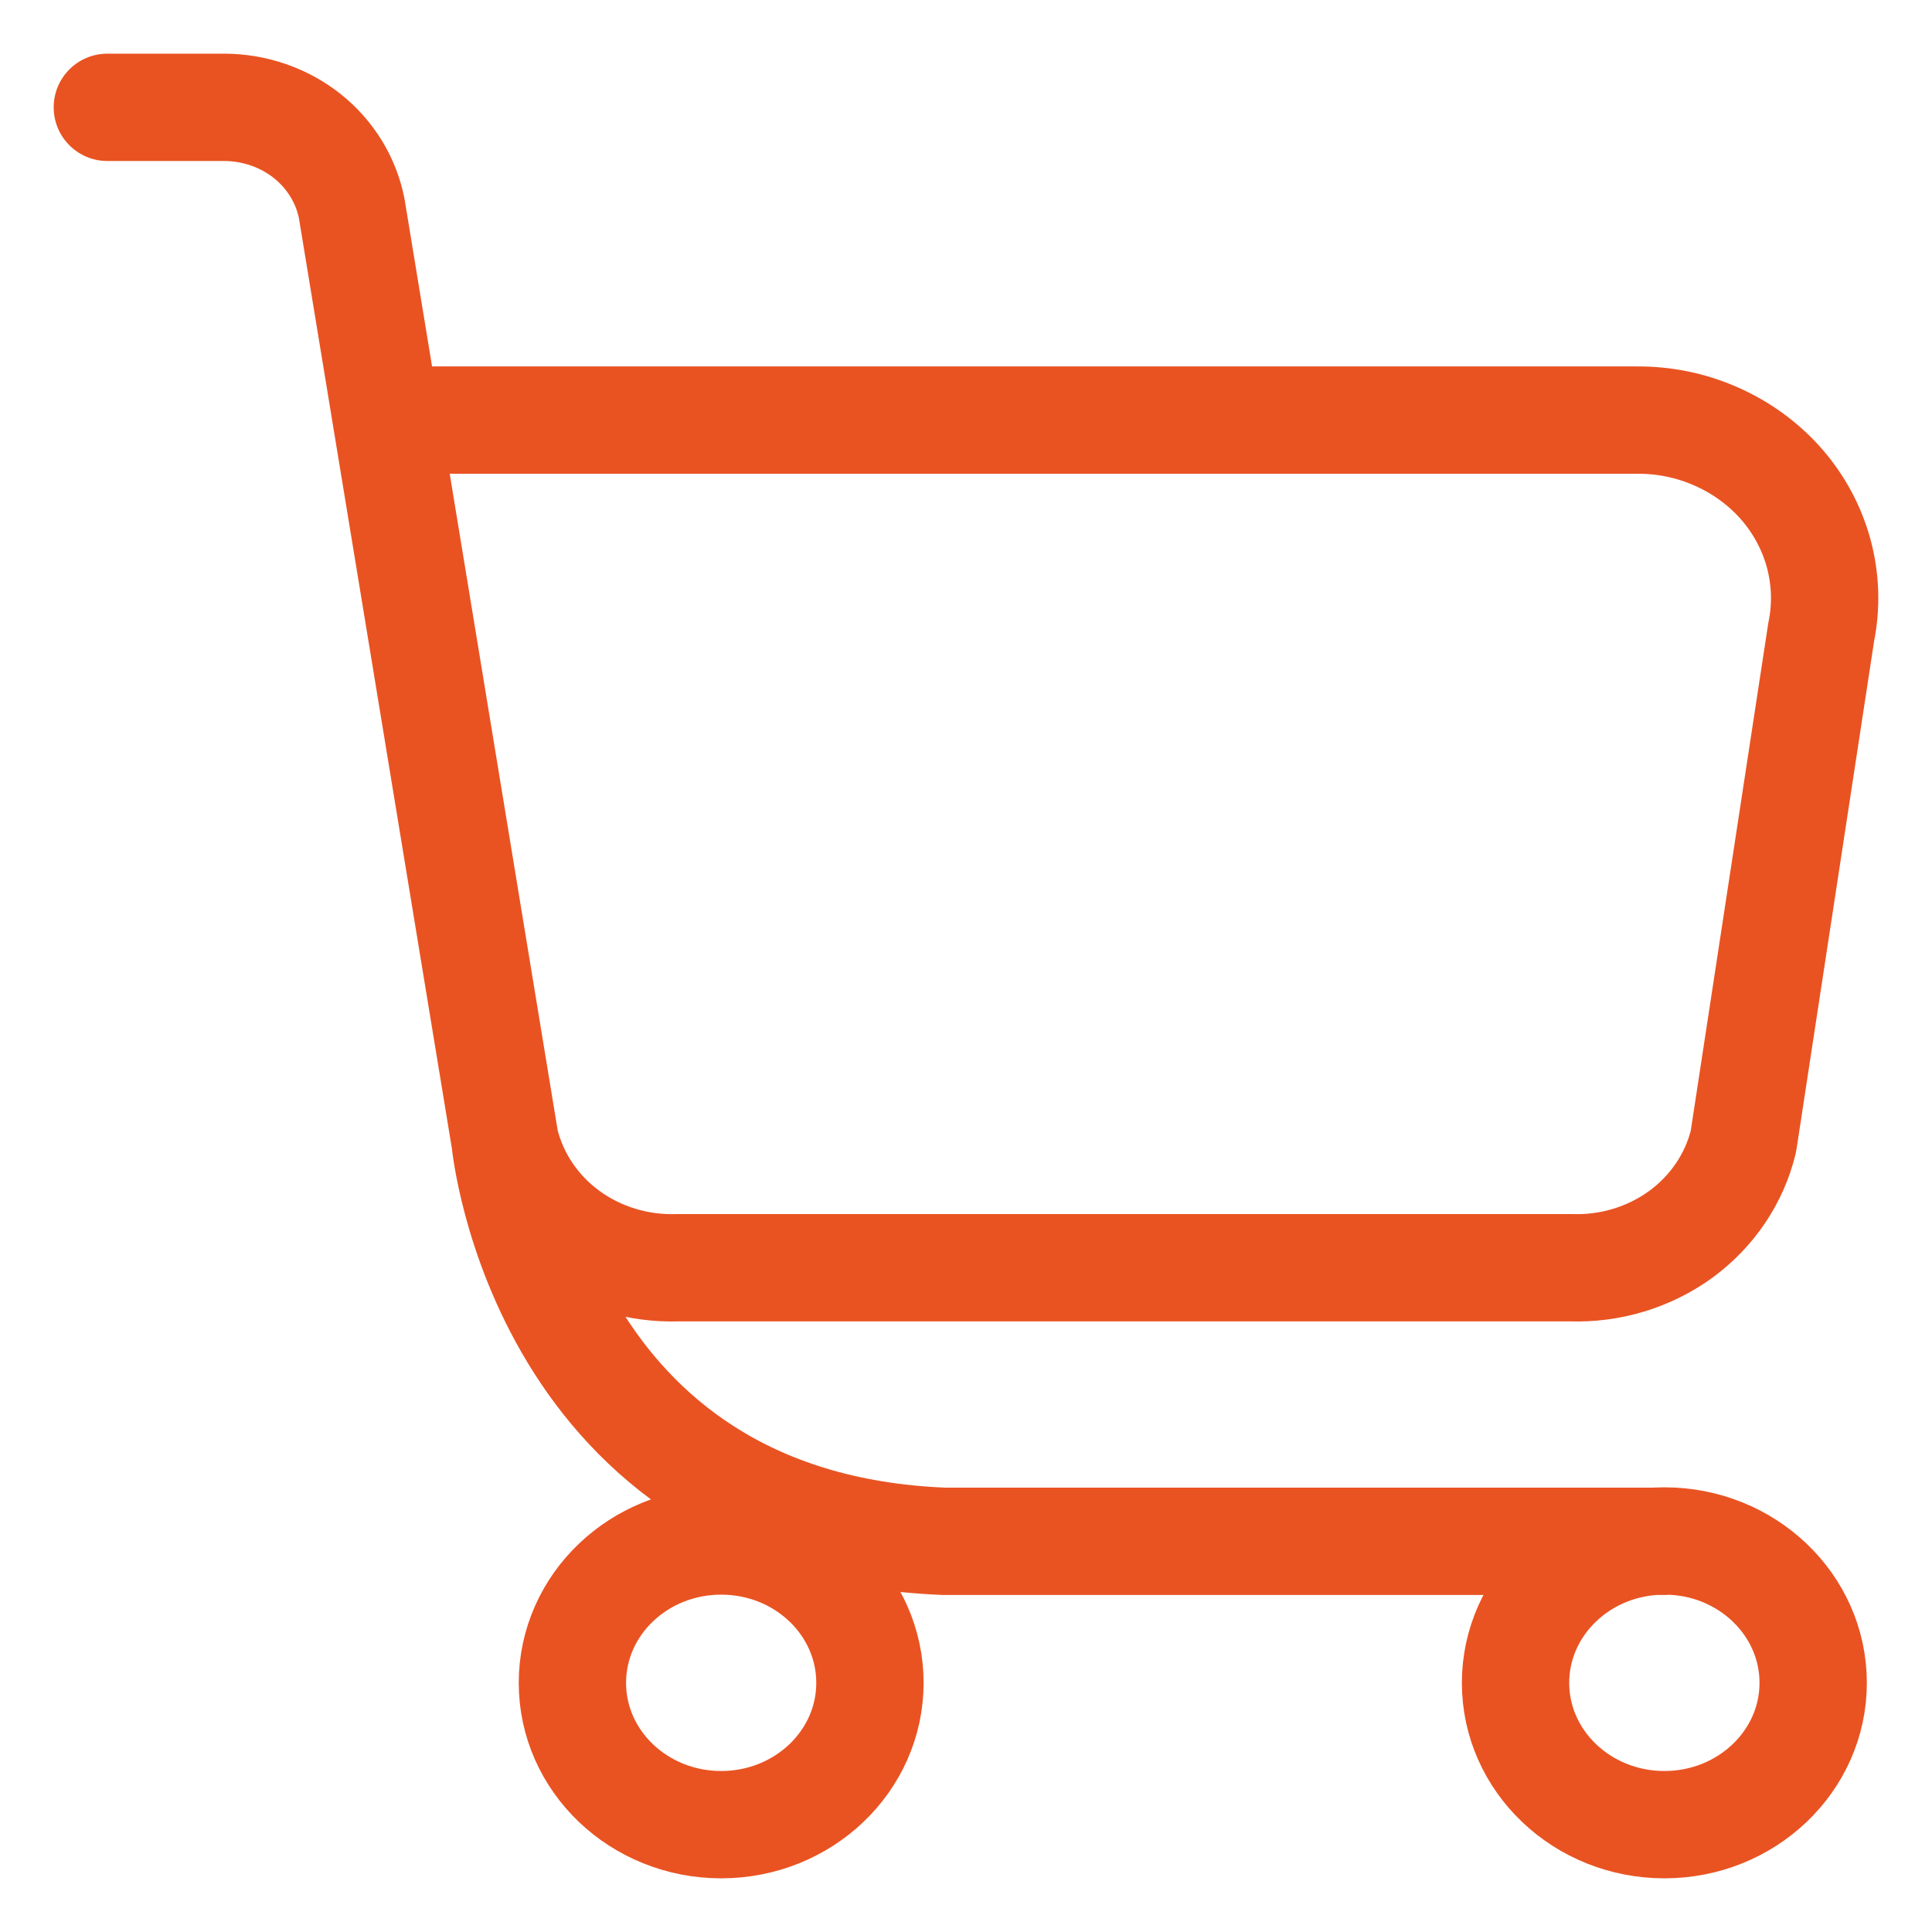
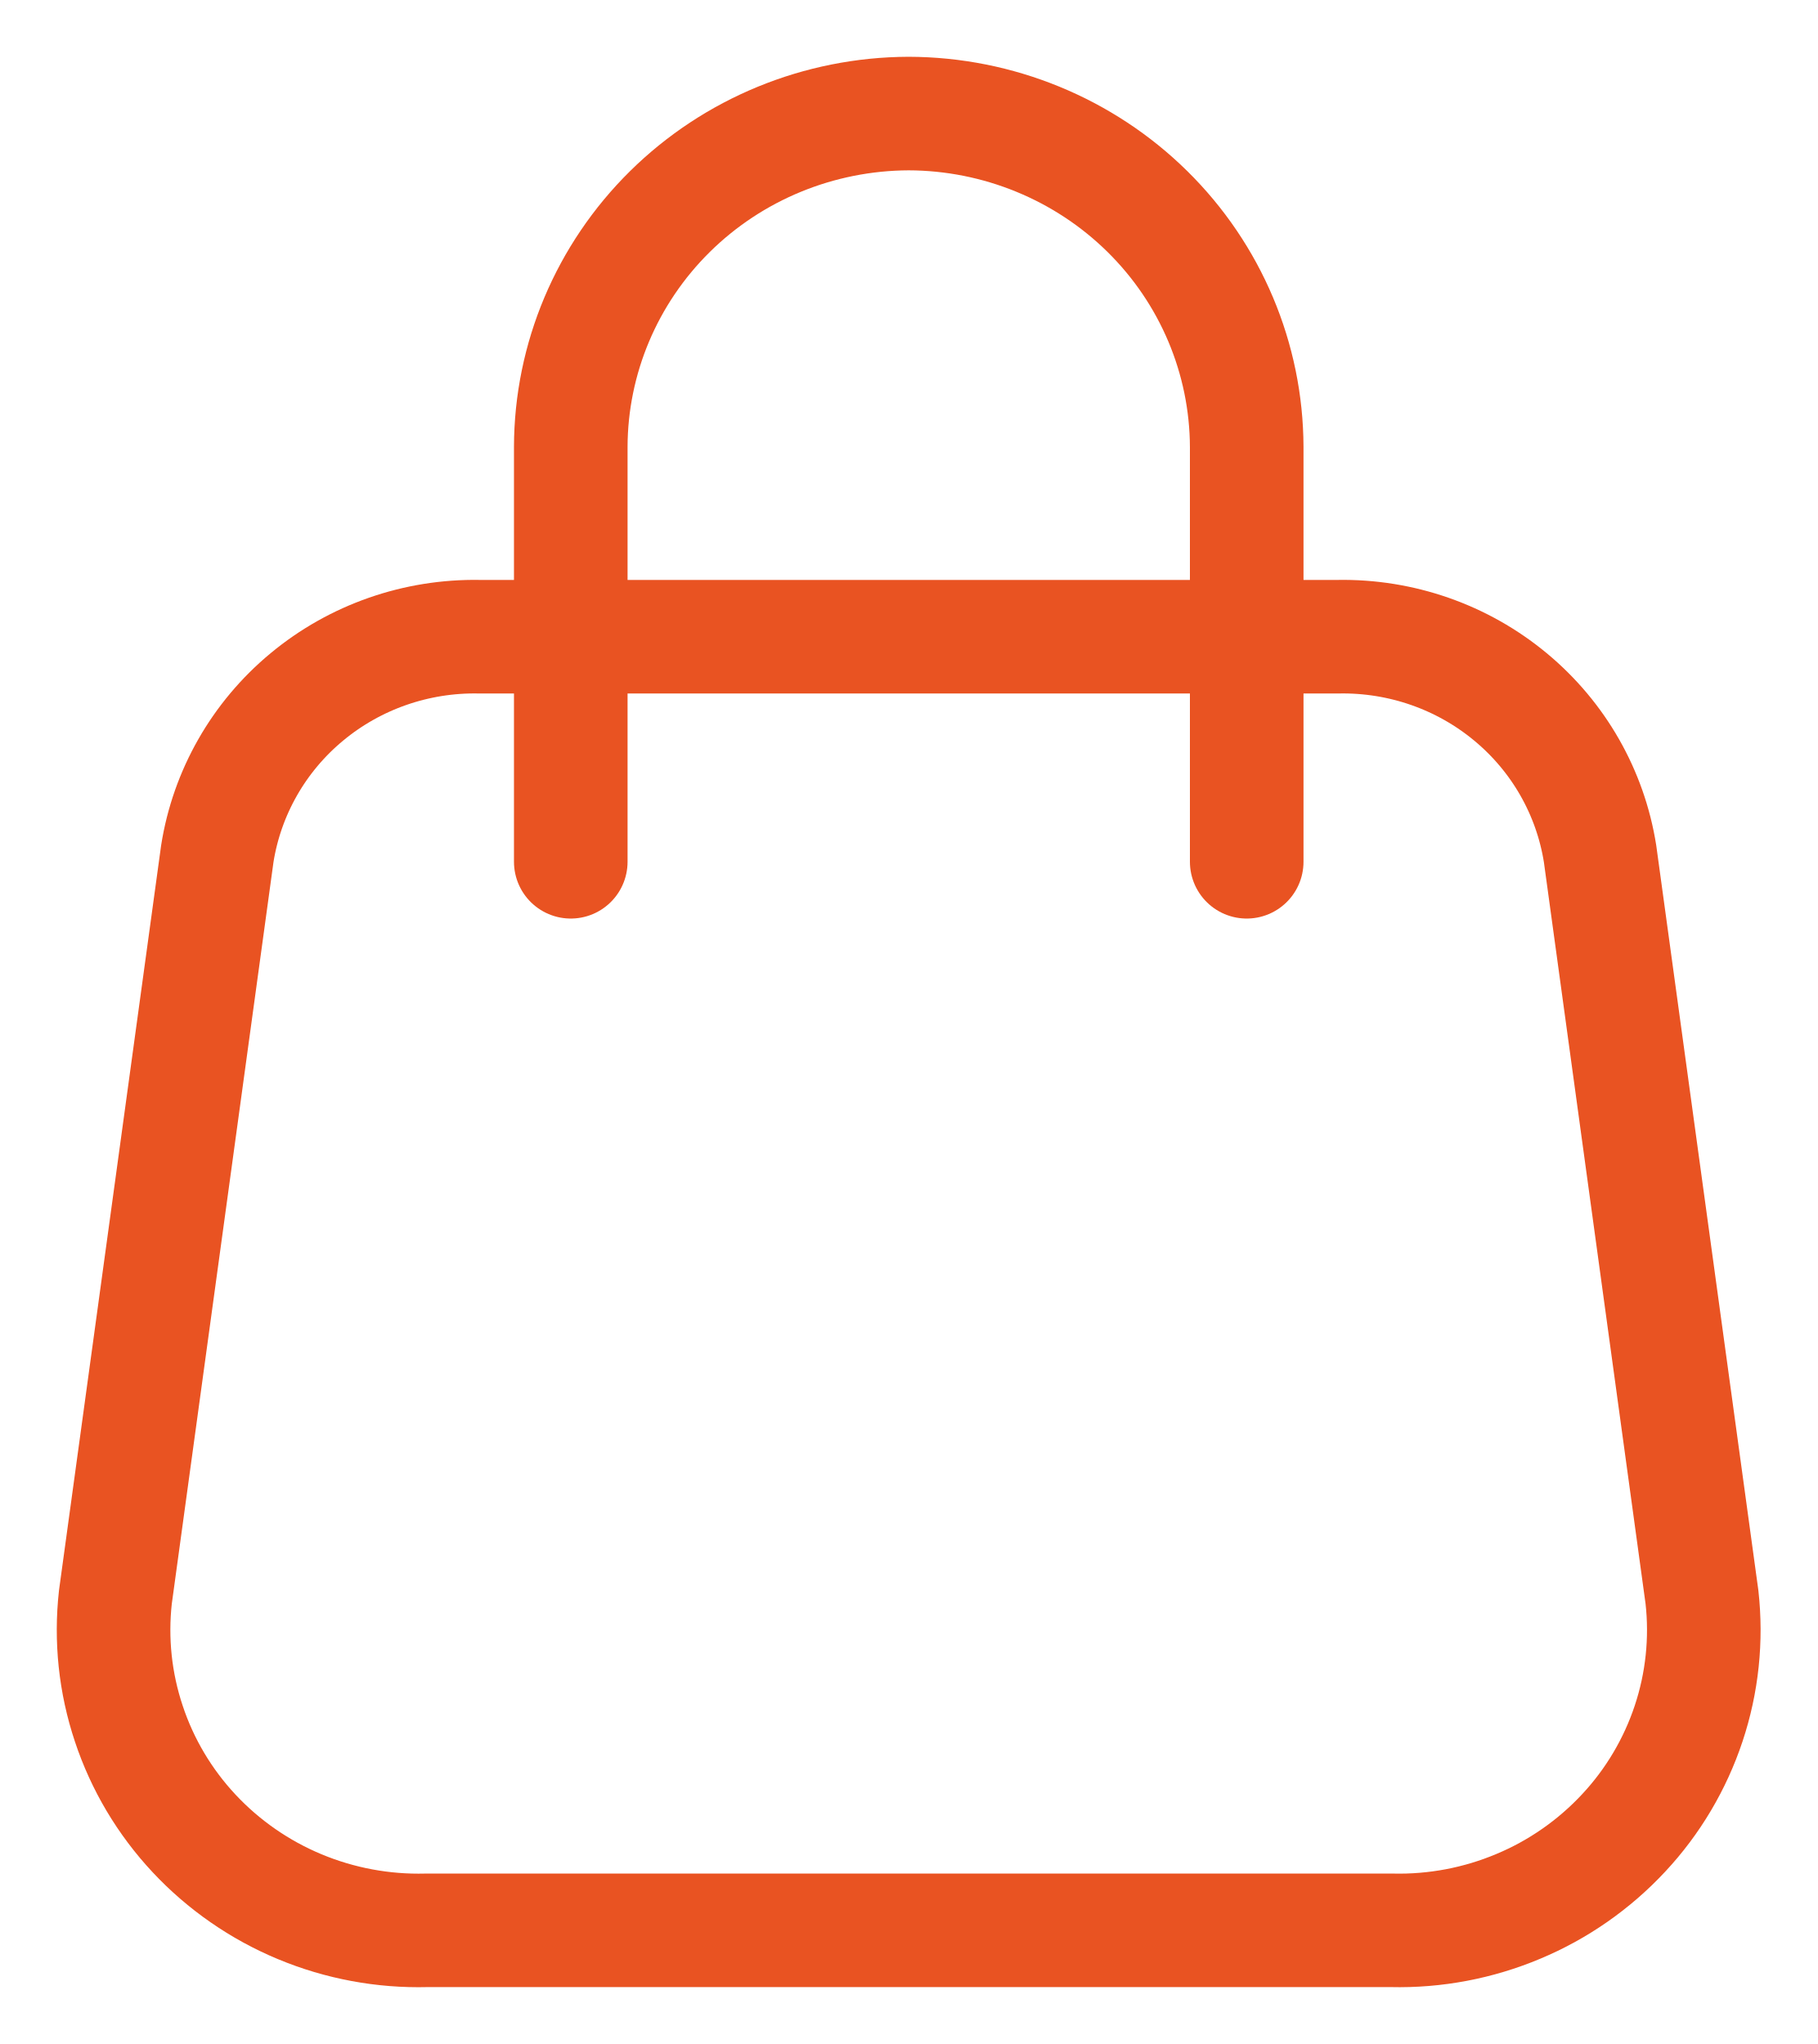
- <svg xmlns="http://www.w3.org/2000/svg" width="18" height="18" viewBox="0 0 18 18" fill="none">
-   <path d="M4.706 10.634C4.79 10.978 4.996 11.284 5.29 11.499C5.585 11.714 5.948 11.824 6.319 11.811H14.634C15.004 11.824 15.367 11.713 15.661 11.499C15.954 11.284 16.16 10.978 16.243 10.634L16.968 5.887C17.017 5.646 17.009 5.397 16.945 5.159C16.881 4.921 16.762 4.699 16.597 4.51C16.431 4.321 16.224 4.17 15.99 4.067C15.756 3.963 15.501 3.911 15.243 3.914H3.601M4.706 10.634L3.601 3.914M4.706 10.634C4.706 10.634 5.049 14.211 8.796 14.36H15.507M3.601 3.914L3.277 1.943C3.225 1.678 3.078 1.439 2.862 1.267C2.645 1.095 2.372 1.001 2.09 1H1M8.105 15.679C8.105 16.408 7.485 17 6.719 17C5.953 17 5.333 16.408 5.333 15.679C5.333 14.949 5.953 14.357 6.719 14.357C7.485 14.357 8.105 14.949 8.105 15.679ZM16.893 15.679C16.893 16.408 16.272 17 15.507 17C14.741 17 14.12 16.408 14.12 15.679C14.12 14.949 14.741 14.357 15.507 14.357C16.272 14.357 16.893 14.949 16.893 15.679Z" stroke="#E95322" stroke-linecap="round" stroke-linejoin="round" />
+ <svg xmlns="http://www.w3.org/2000/svg" width="16" height="18" viewBox="0 0 16 18" fill="none">
+   <path d="M5.025 7.589V3.935C5.027 3.158 5.341 2.413 5.898 1.863C6.455 1.313 7.21 1.003 7.999 1C8.787 1.002 9.543 1.312 10.101 1.862C10.659 2.412 10.973 3.157 10.976 3.935V7.589M14.984 14.064L14.087 7.519C14.002 6.98 13.722 6.488 13.298 6.137C12.874 5.785 12.335 5.597 11.781 5.607H4.219C3.665 5.597 3.126 5.785 2.702 6.137C2.278 6.488 1.998 6.98 1.913 7.519L1.016 14.064C0.974 14.44 1.014 14.82 1.134 15.179C1.253 15.538 1.449 15.868 1.709 16.146C1.969 16.424 2.286 16.644 2.639 16.791C2.992 16.938 3.373 17.009 3.756 16.999H12.253C12.636 17.008 13.015 16.936 13.367 16.788C13.719 16.641 14.035 16.42 14.294 16.142C14.553 15.865 14.748 15.535 14.867 15.177C14.986 14.819 15.026 14.439 14.984 14.064Z" stroke="#E95322" stroke-linecap="round" stroke-linejoin="round" />
</svg>
